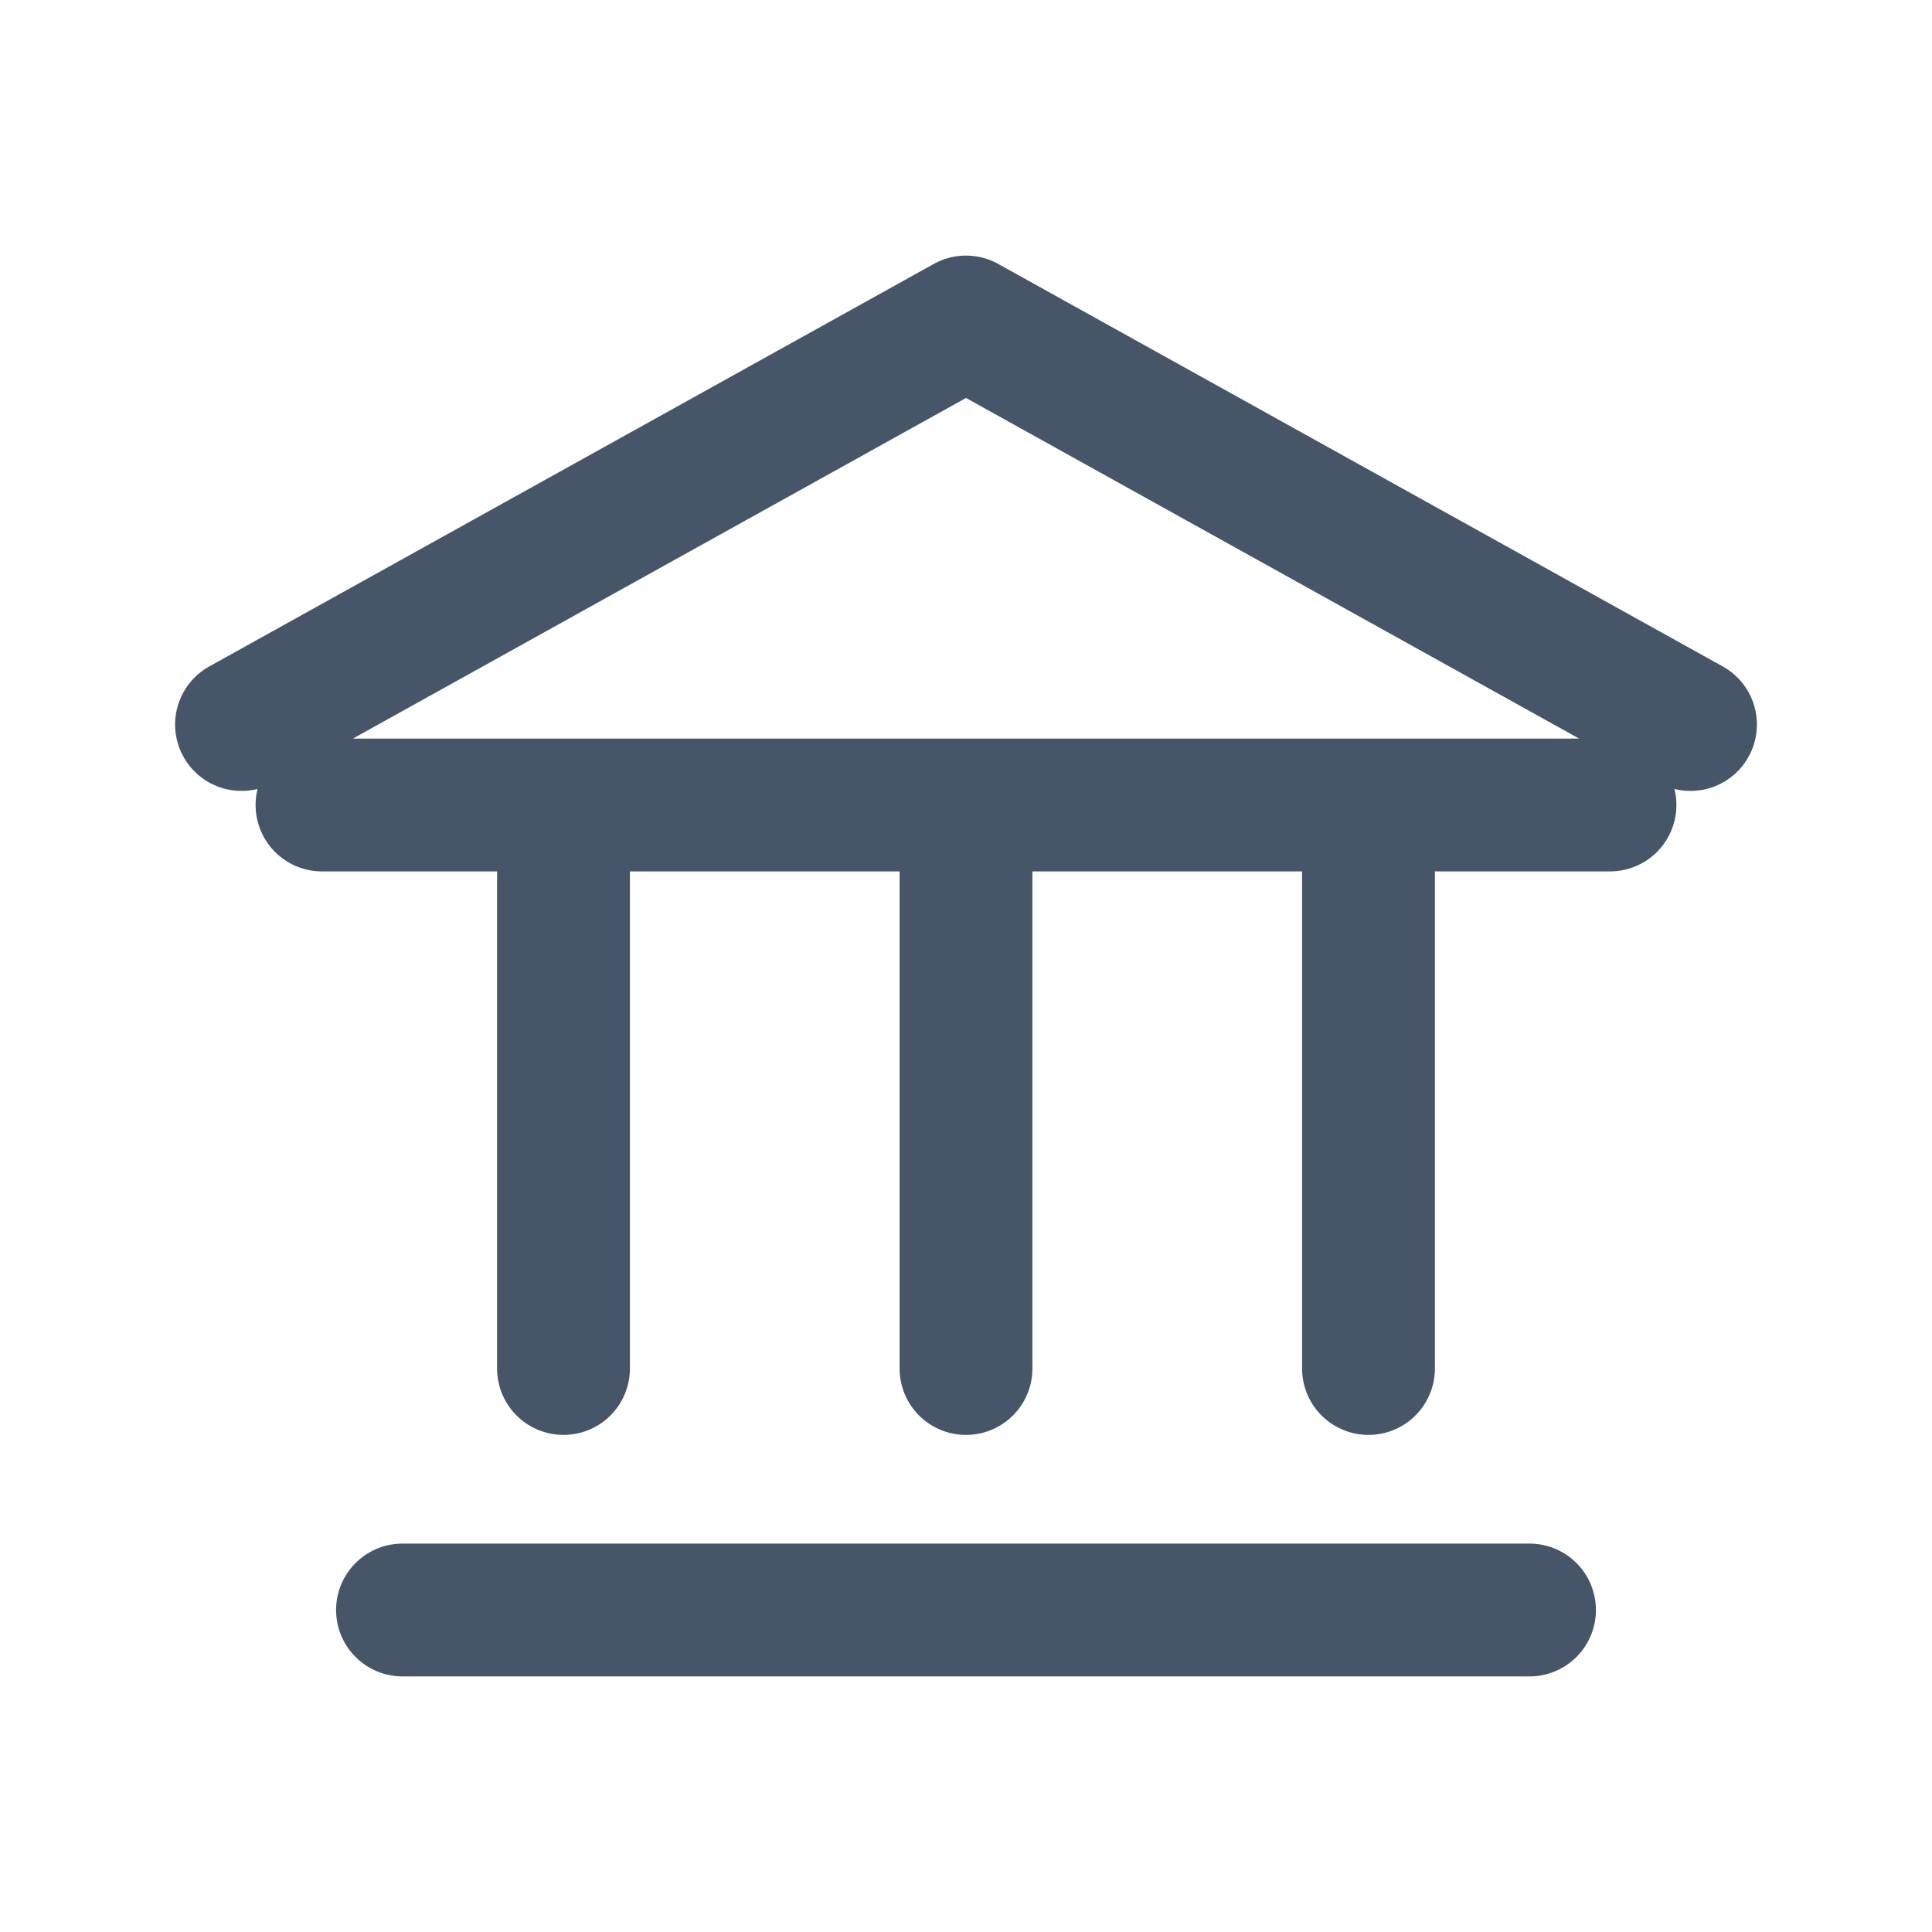
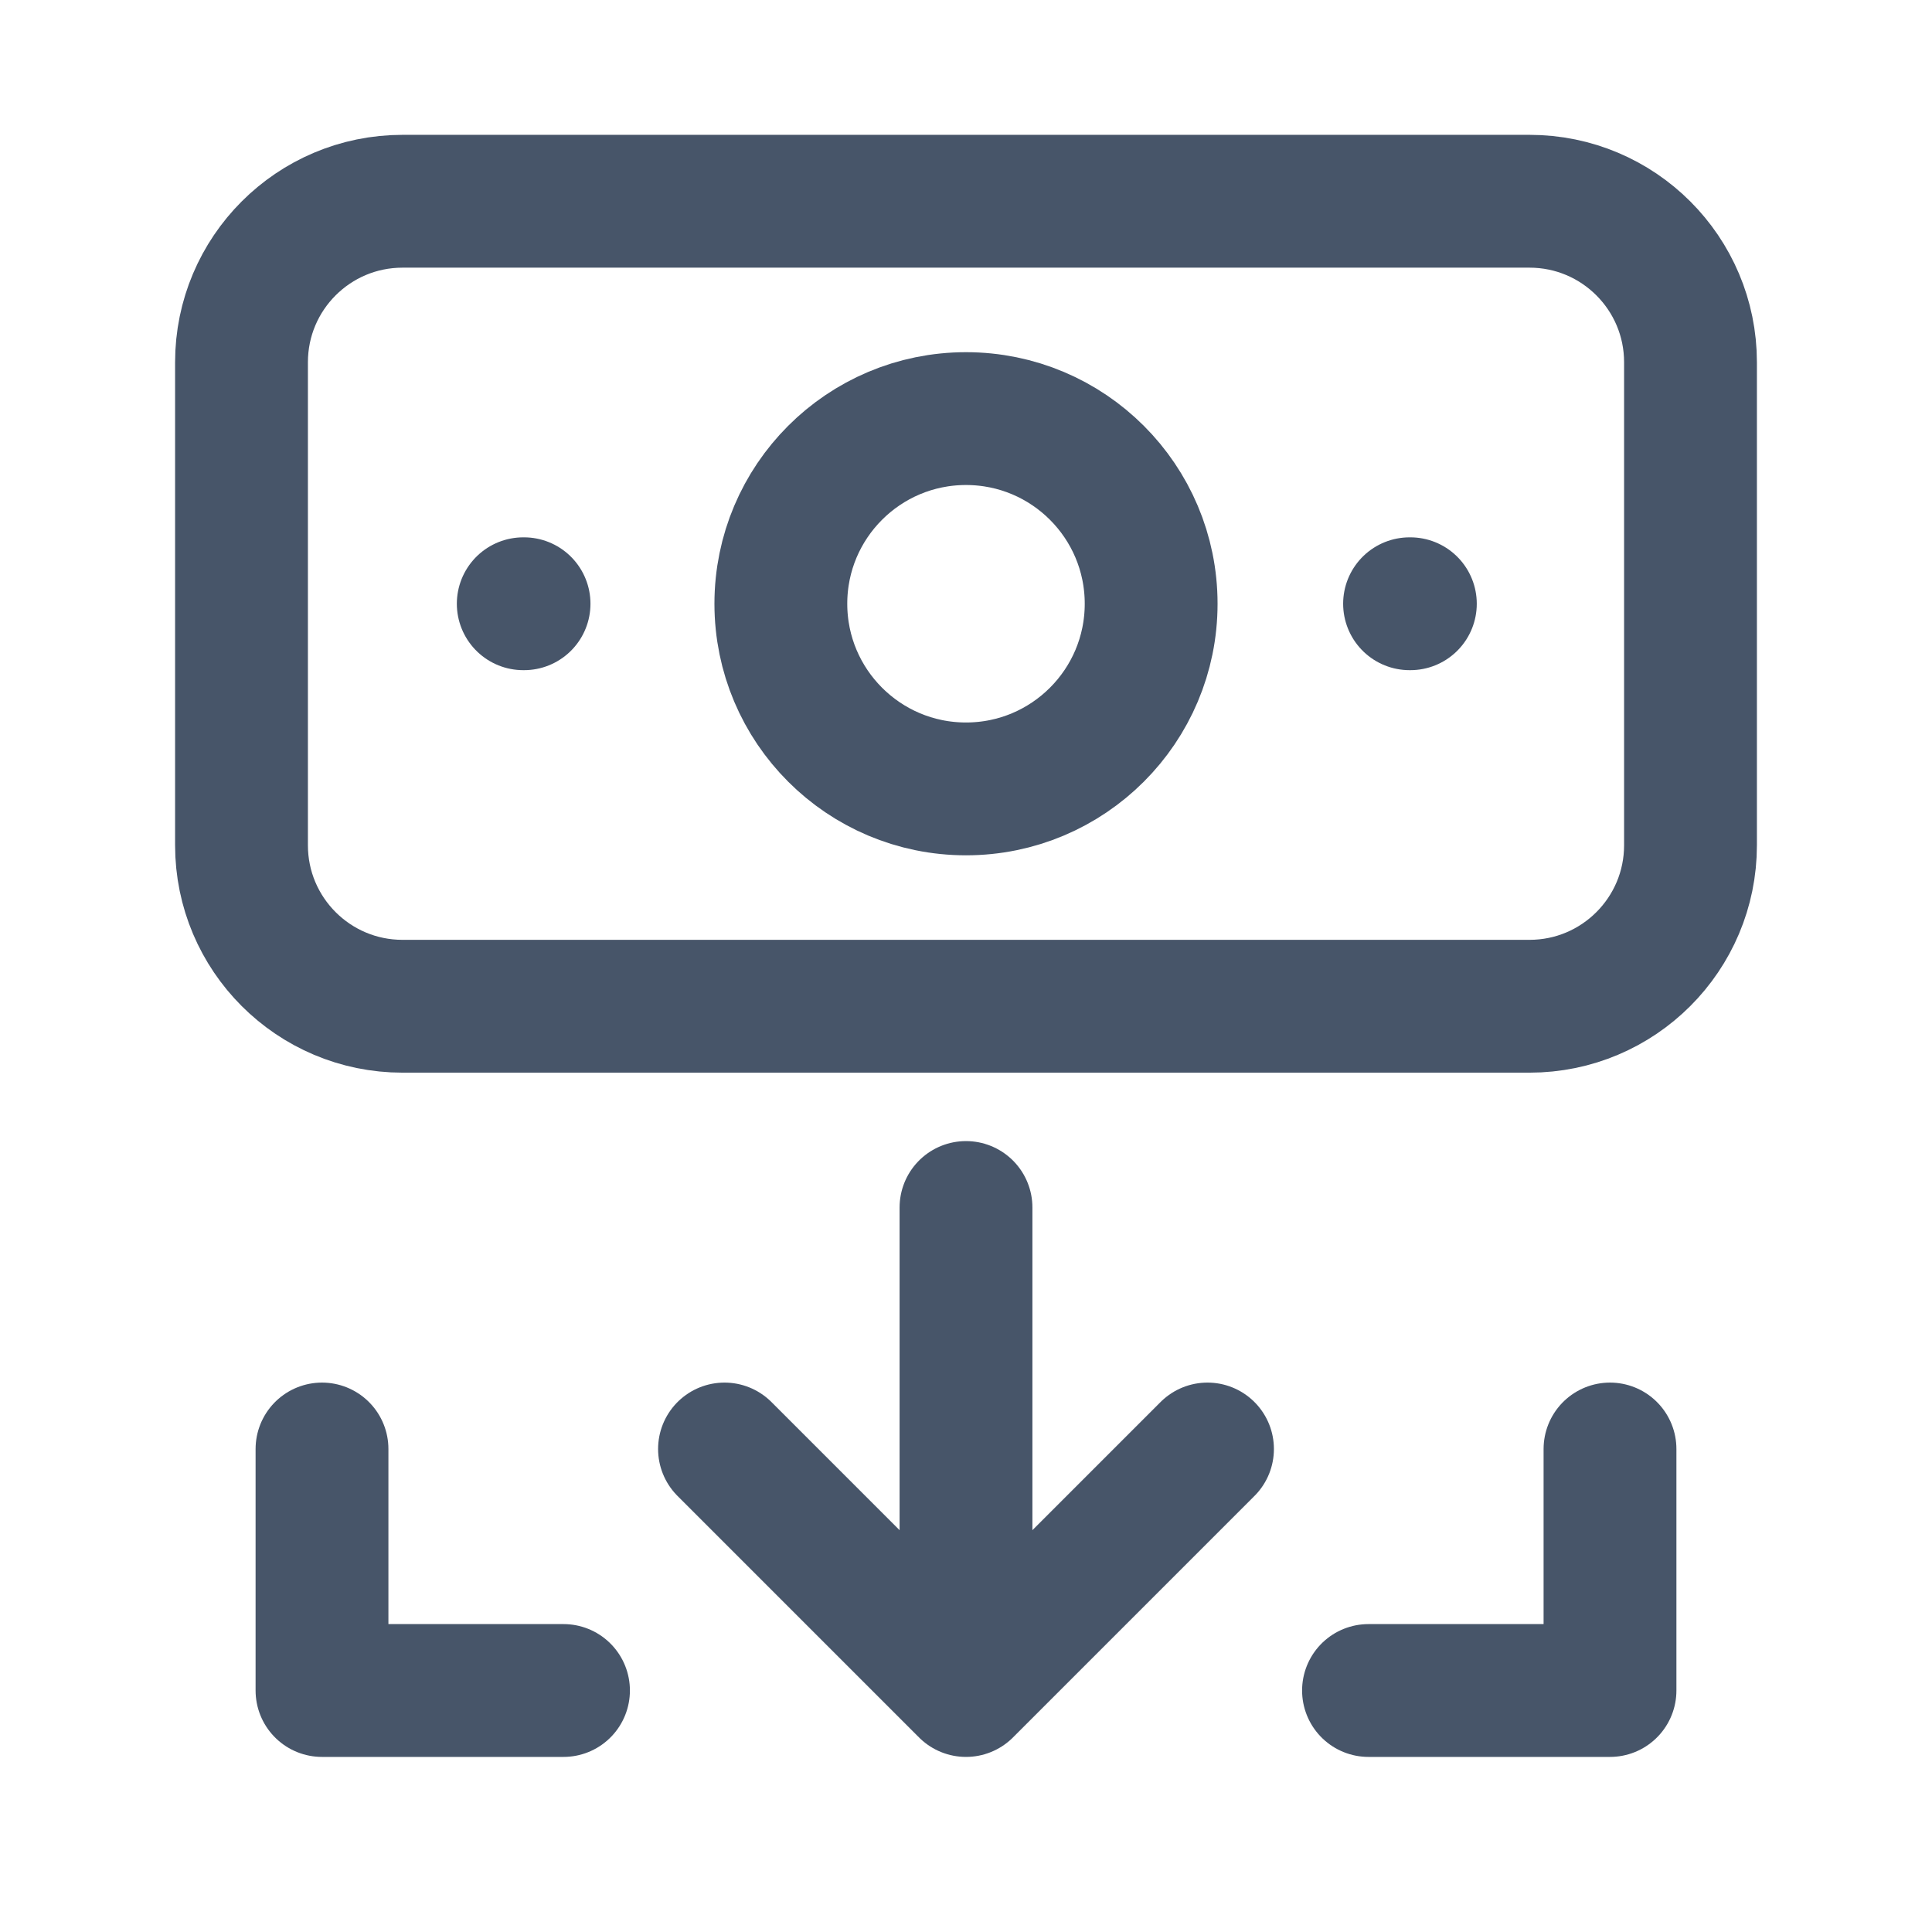
<svg xmlns="http://www.w3.org/2000/svg" width="24" height="24" viewBox="0 0 24 24" fill="none" stroke="#475569" stroke-width="1.65" stroke-linecap="round" stroke-linejoin="round">
-   <path d="m3 9 9-5 9 5M4 10h16M5 20h14M7 10v7m5-7v7m5-7v7" />
+   <rect x="3" y="2.5" width="18" height="10" rx="2" />
+   <circle cx="12" cy="7.5" r="2.3" />
+   <path d="M6.5 7.5h.01m11 0h.01M12 15v6m-3-3 3 3 3-3M4 18v3h3m10 0h3v-3" />
</svg>
